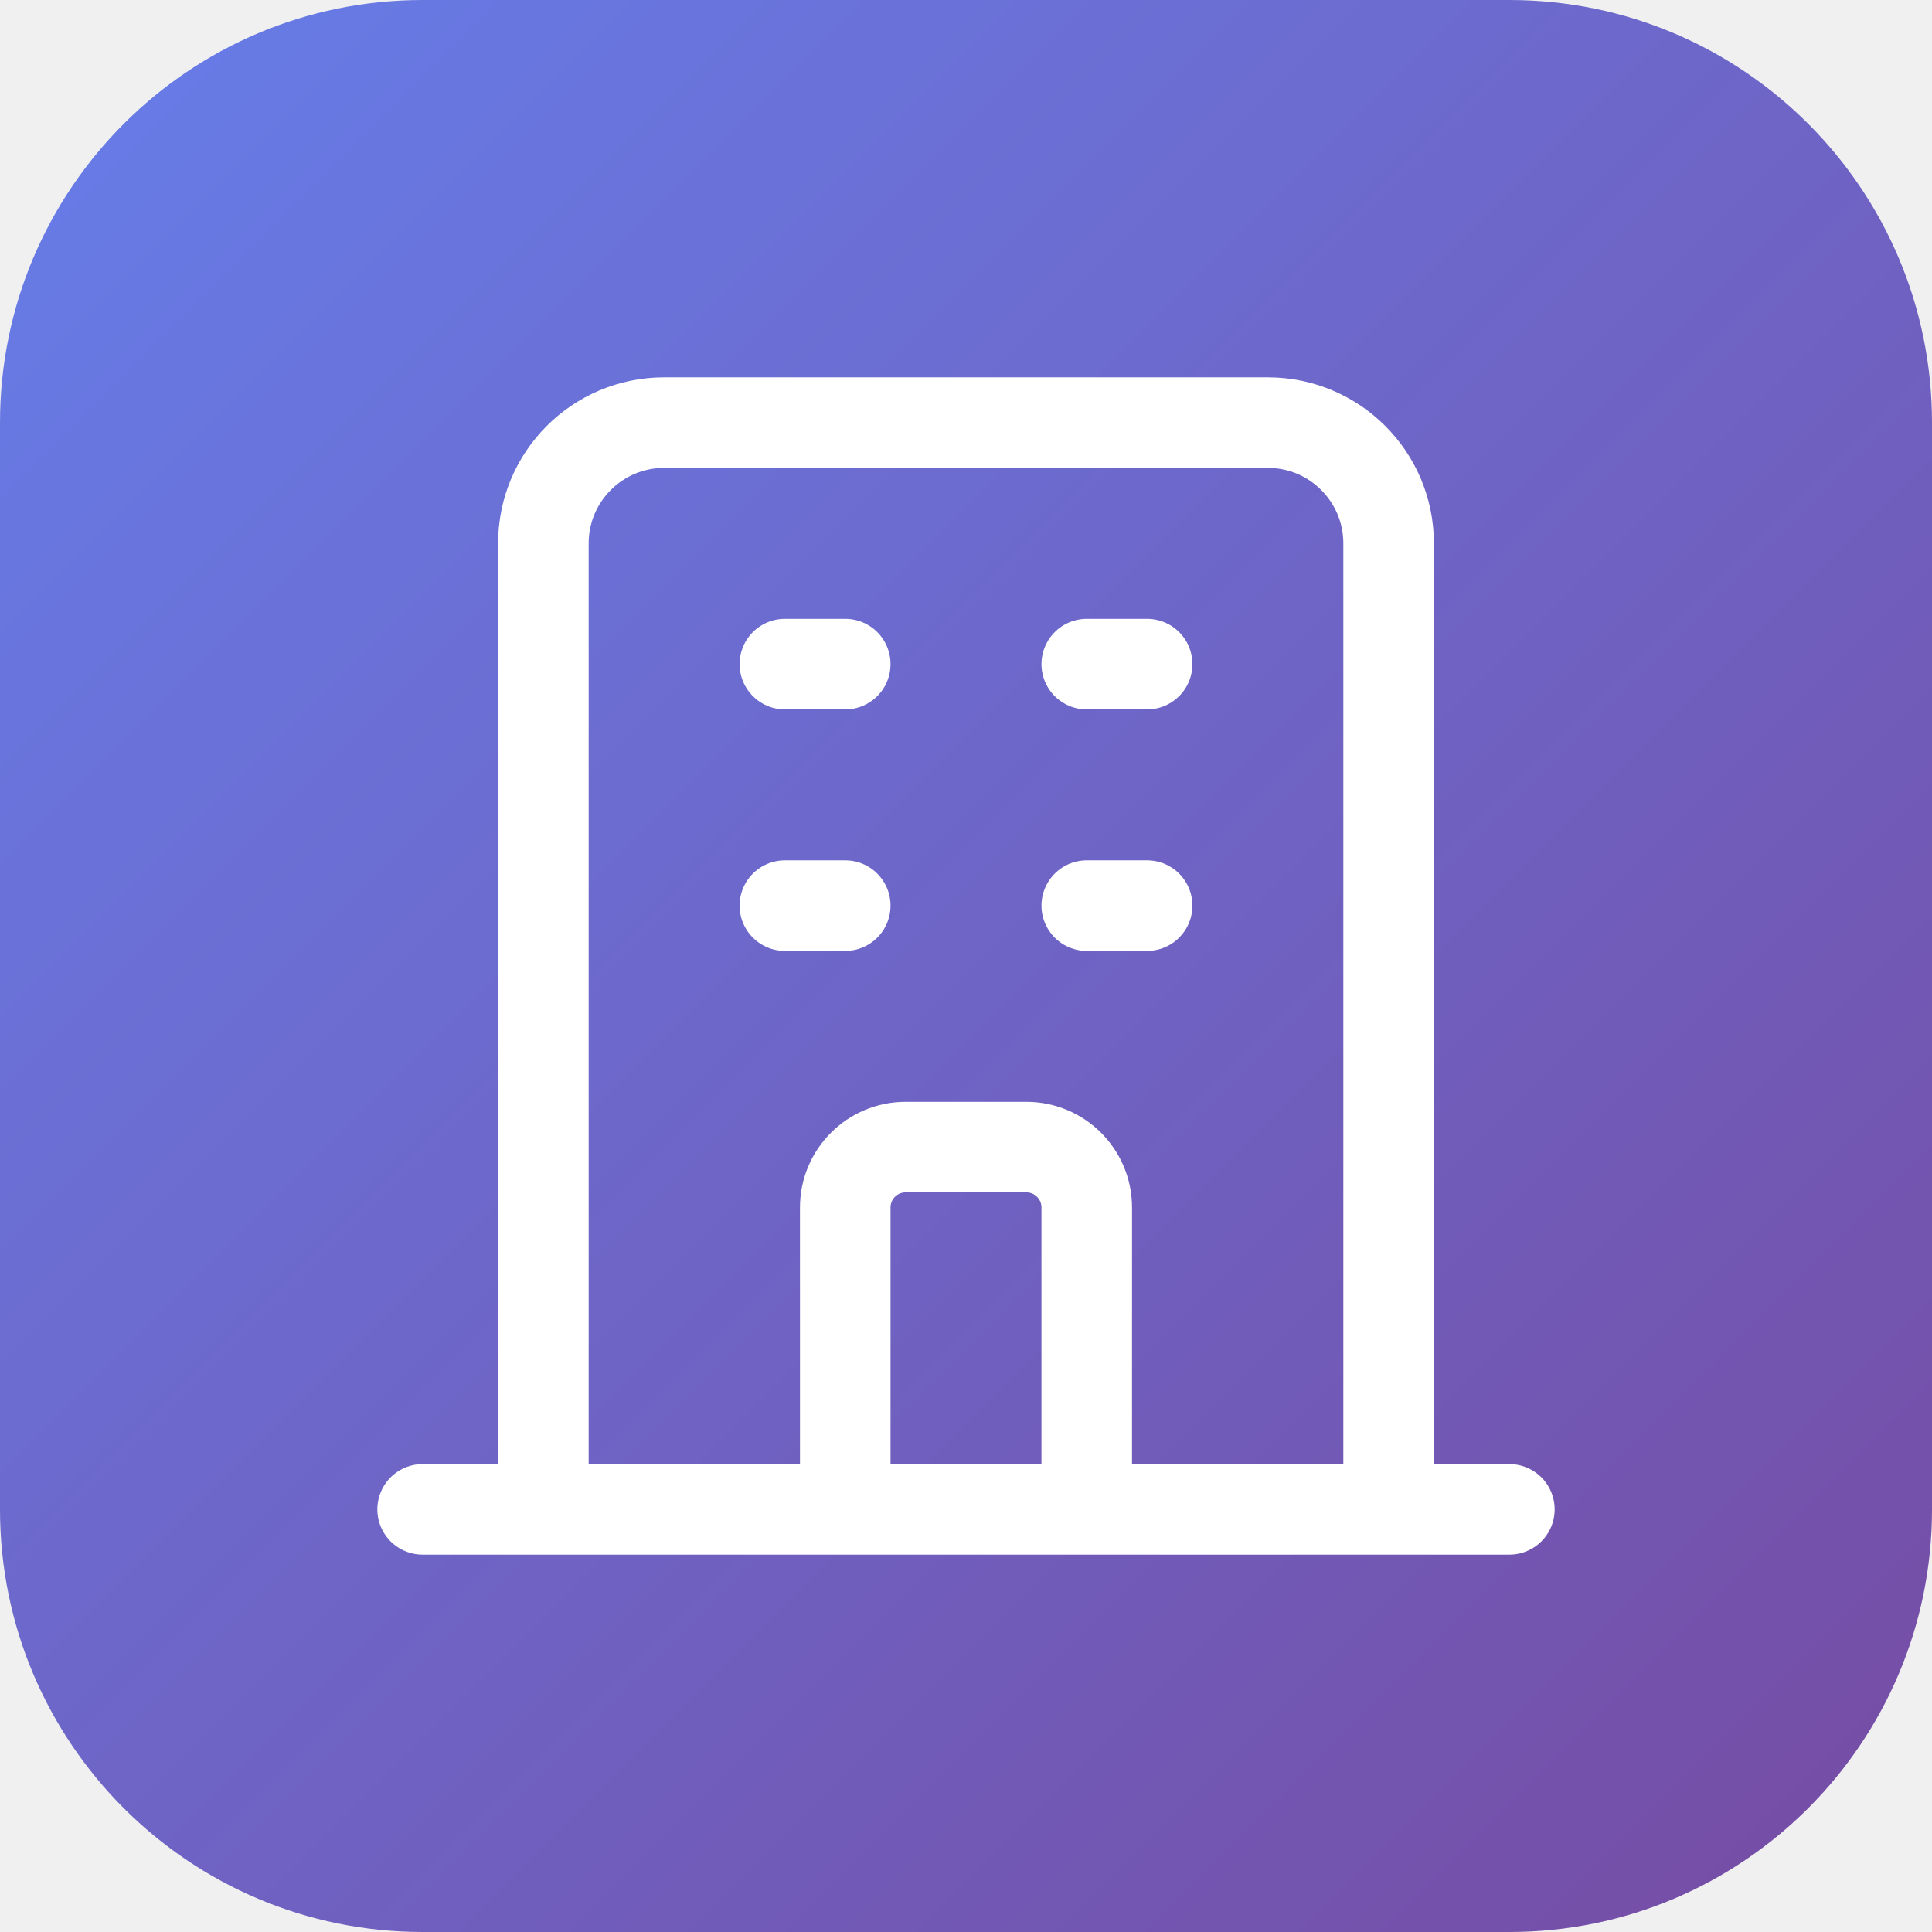
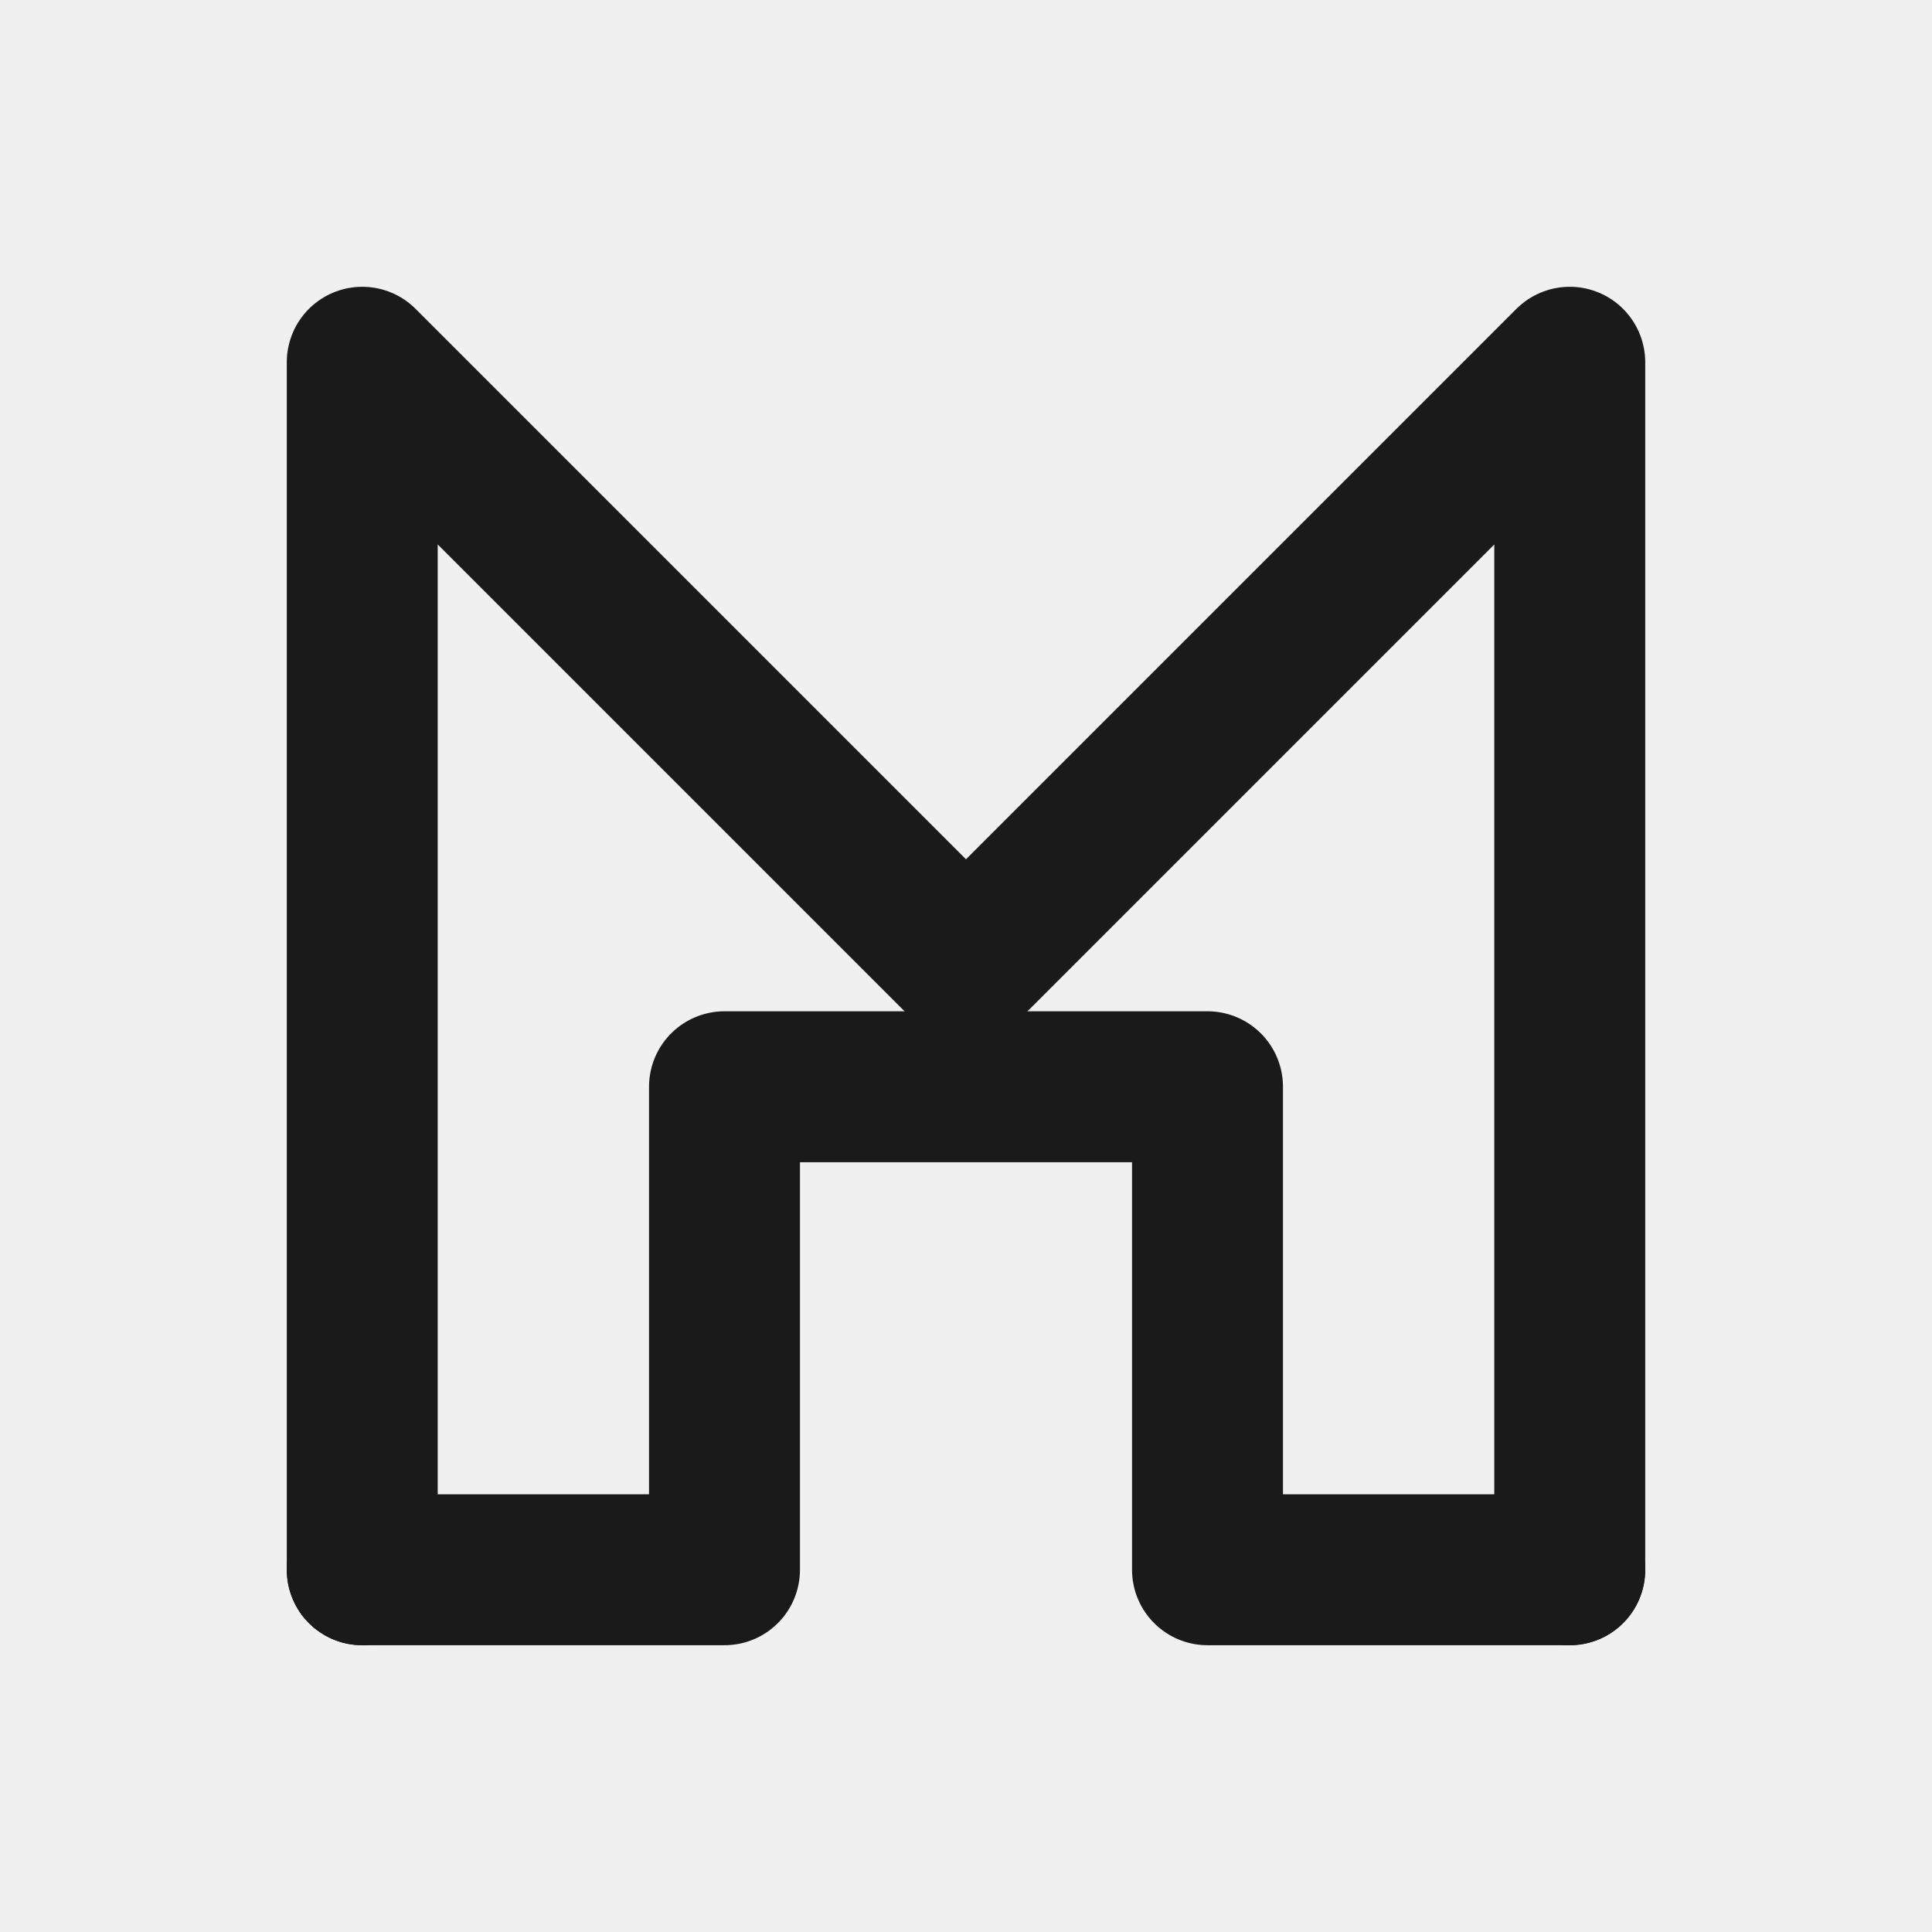
- <svg xmlns="http://www.w3.org/2000/svg" viewBox="0 0 32 32">
-   <defs>
-     <linearGradient id="mrb-bg" x1="0" y1="0" x2="1" y2="1">
-       <stop offset="0" stop-color="#667eea" />
-       <stop offset="1" stop-color="#764ba2" />
-     </linearGradient>
-   </defs>
-   <rect width="32" height="32" rx="7" fill="url(#mrb-bg)" />
-   <g transform="translate(4 4)" fill="none" stroke="#ffffff" stroke-width="1.5" stroke-linecap="round" stroke-linejoin="round">
-     <path d="M19 21V5a2 2 0 00-2-2H7a2 2 0 00-2 2v16m14 0h2m-2 0h-5m-9 0H3m2 0h5M9 7h1m-1 4h1m4-4h1m-1 4h1m-5 10v-5a1 1 0 011-1h2a1 1 0 011 1v5m-4 0h4" />
-   </g>
+ <svg xmlns="http://www.w3.org/2000/svg" viewBox="0 0 32 32" fill="none">
+   <path d="M6 26V6L16 16L26 6V26" stroke="#1a1a1a" stroke-width="2.5" stroke-linecap="round" stroke-linejoin="round" />
+   <path d="M6 26H12V18H20V26H26" stroke="#1a1a1a" stroke-width="2.5" stroke-linecap="round" stroke-linejoin="round" />
</svg>
